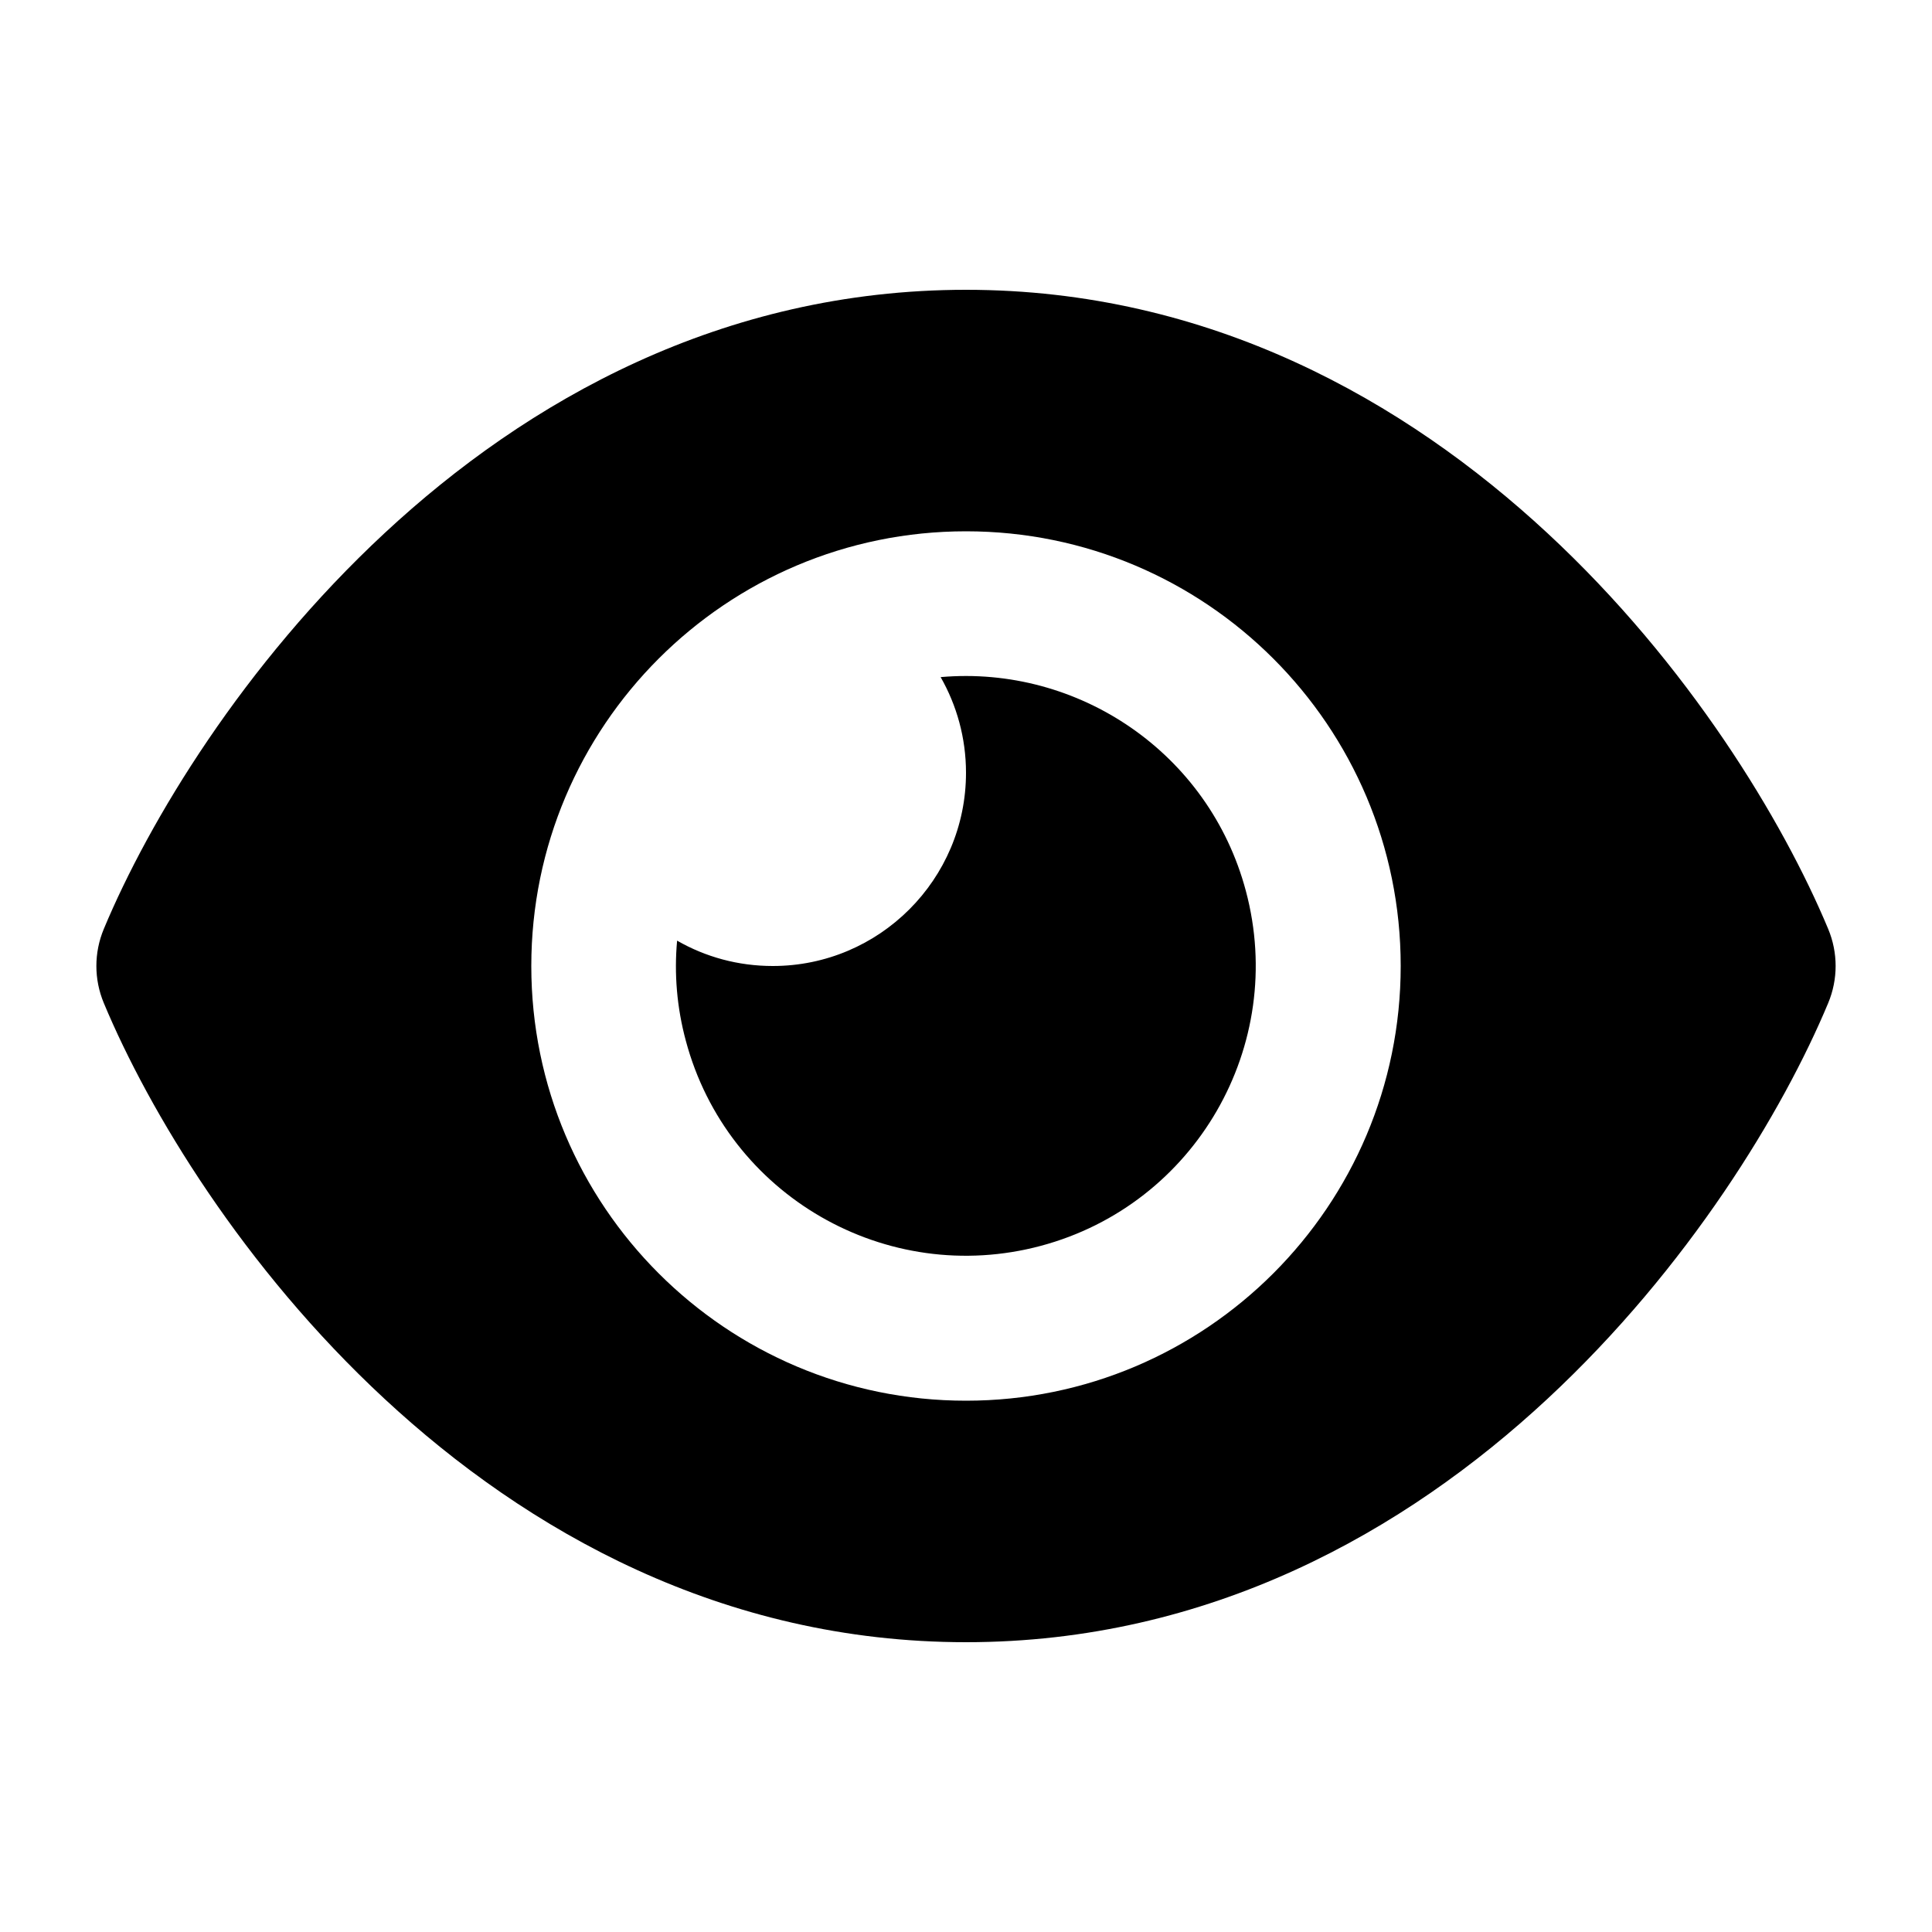
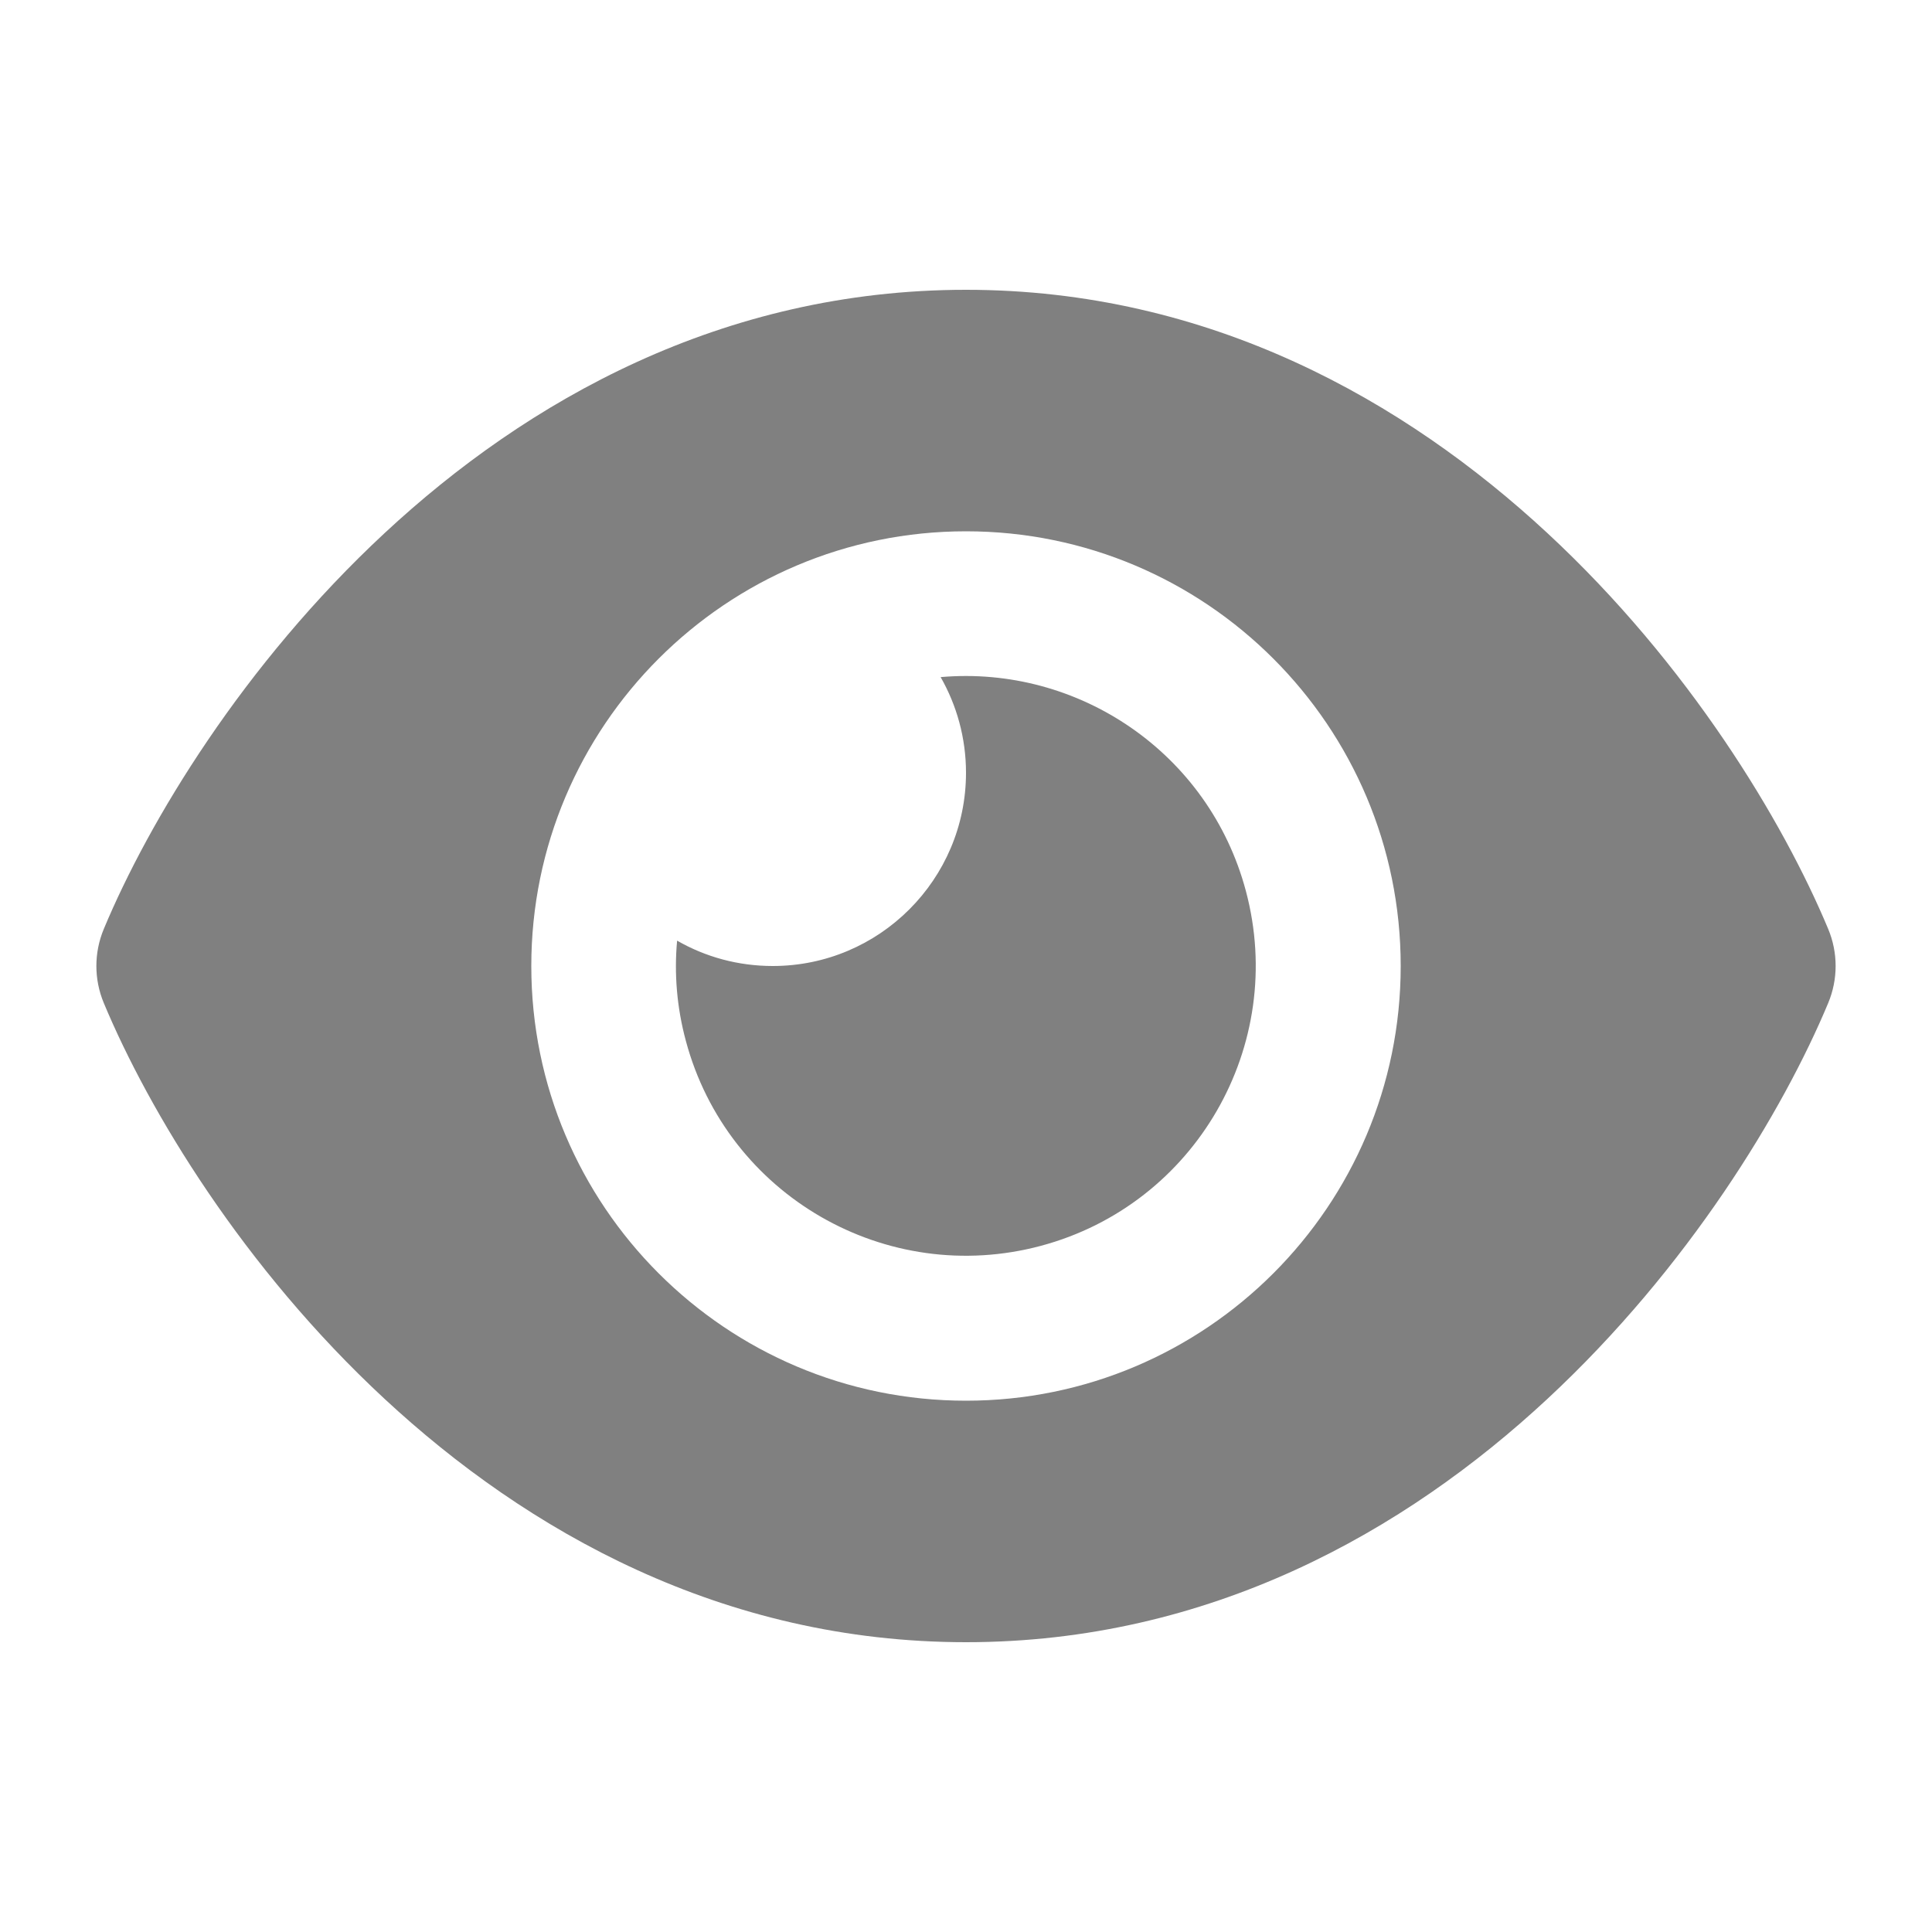
- <svg xmlns="http://www.w3.org/2000/svg" viewBox="0 0 640 640">
+ <svg xmlns="http://www.w3.org/2000/svg" viewBox="0 0 640 640" fill="gray">
  <path d="M320 96C239.2 96 174.5 132.8 127.4 176.6C80.6 220.1 49.3 272 34.4 307.7C31.1 315.6 31.1 324.4 34.4 332.3C49.3 368 80.6 420 127.4 463.4C174.5 507.1 239.2 544 320 544C400.8 544 465.5 507.2 512.6 463.4C559.4 419.9 590.7 368 605.6 332.3C608.9 324.4 608.9 315.6 605.6 307.7C590.7 272 559.4 220 512.6 176.6C465.5 132.9 400.8 96 320 96zM176 320C176 240.5 240.5 176 320 176C399.5 176 464 240.5 464 320C464 399.5 399.5 464 320 464C240.5 464 176 399.5 176 320zM320 256C320 291.3 291.3 320 256 320C244.5 320 233.7 317 224.3 311.6C223.3 322.5 224.2 333.7 227.2 344.8C240.9 396 293.6 426.4 344.8 412.7C396 399 426.4 346.3 412.7 295.1C400.5 249.4 357.2 220.3 311.6 224.3C316.9 233.6 320 244.4 320 256z" />
</svg>
